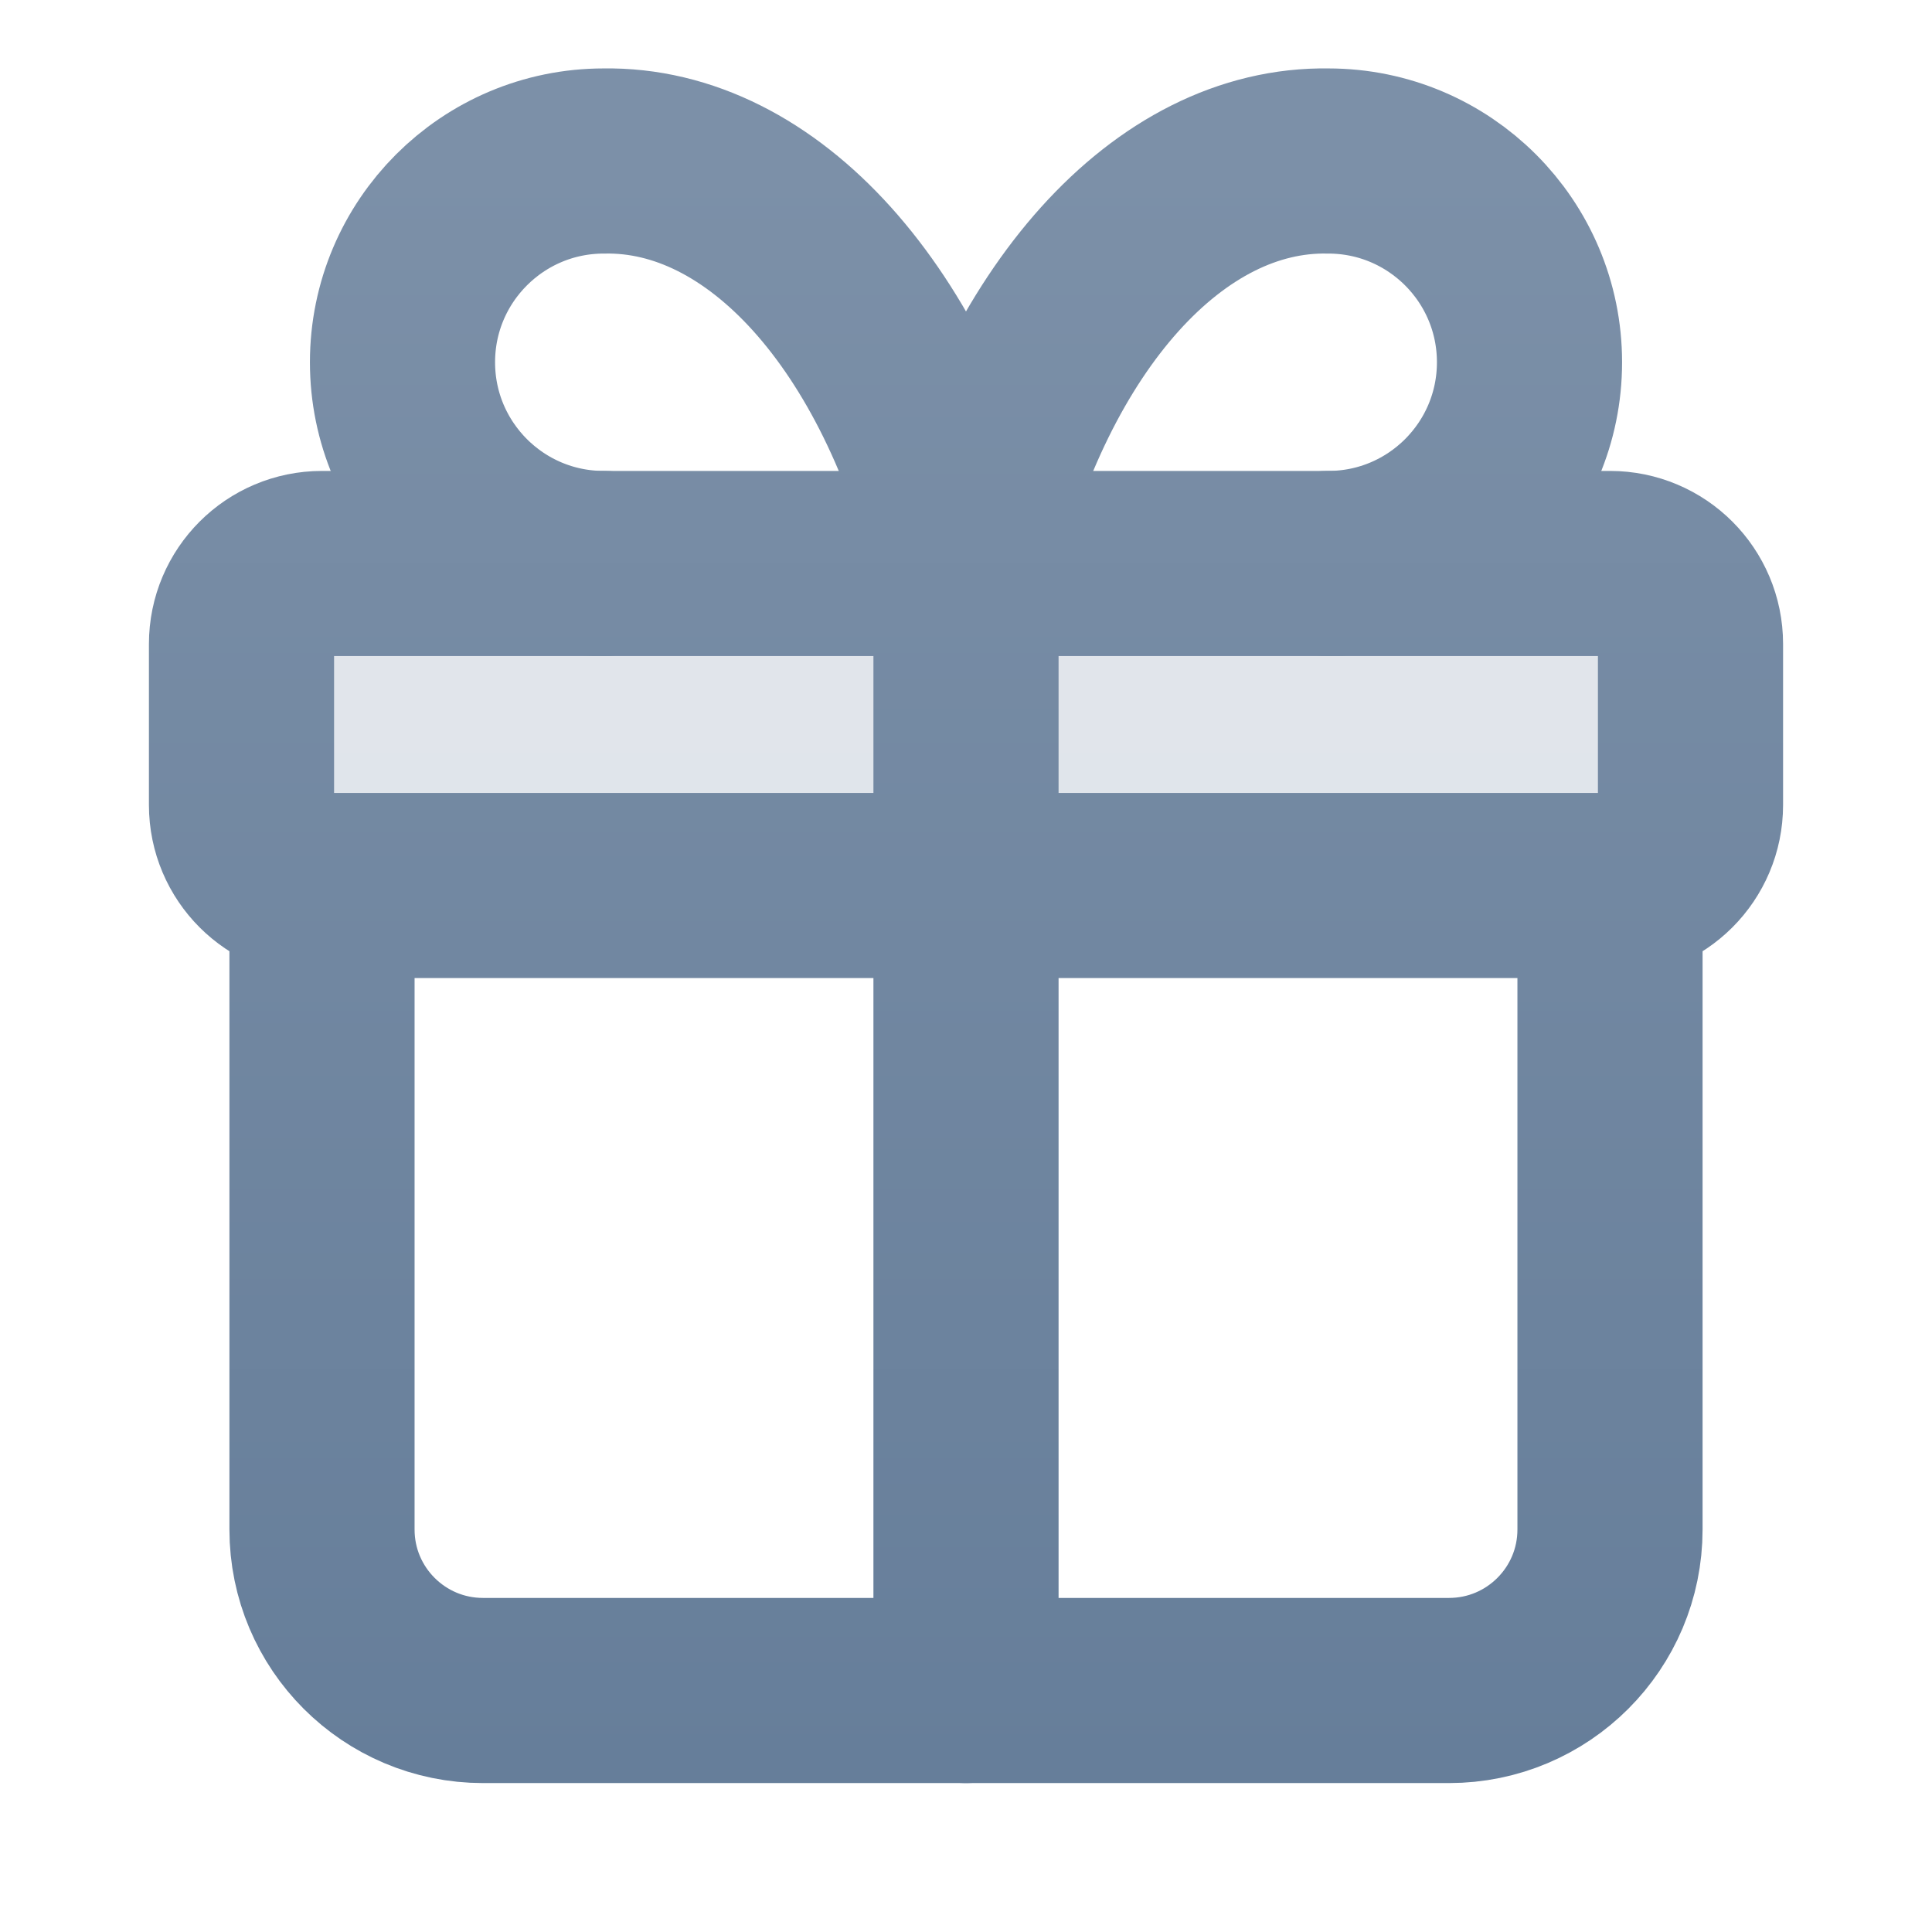
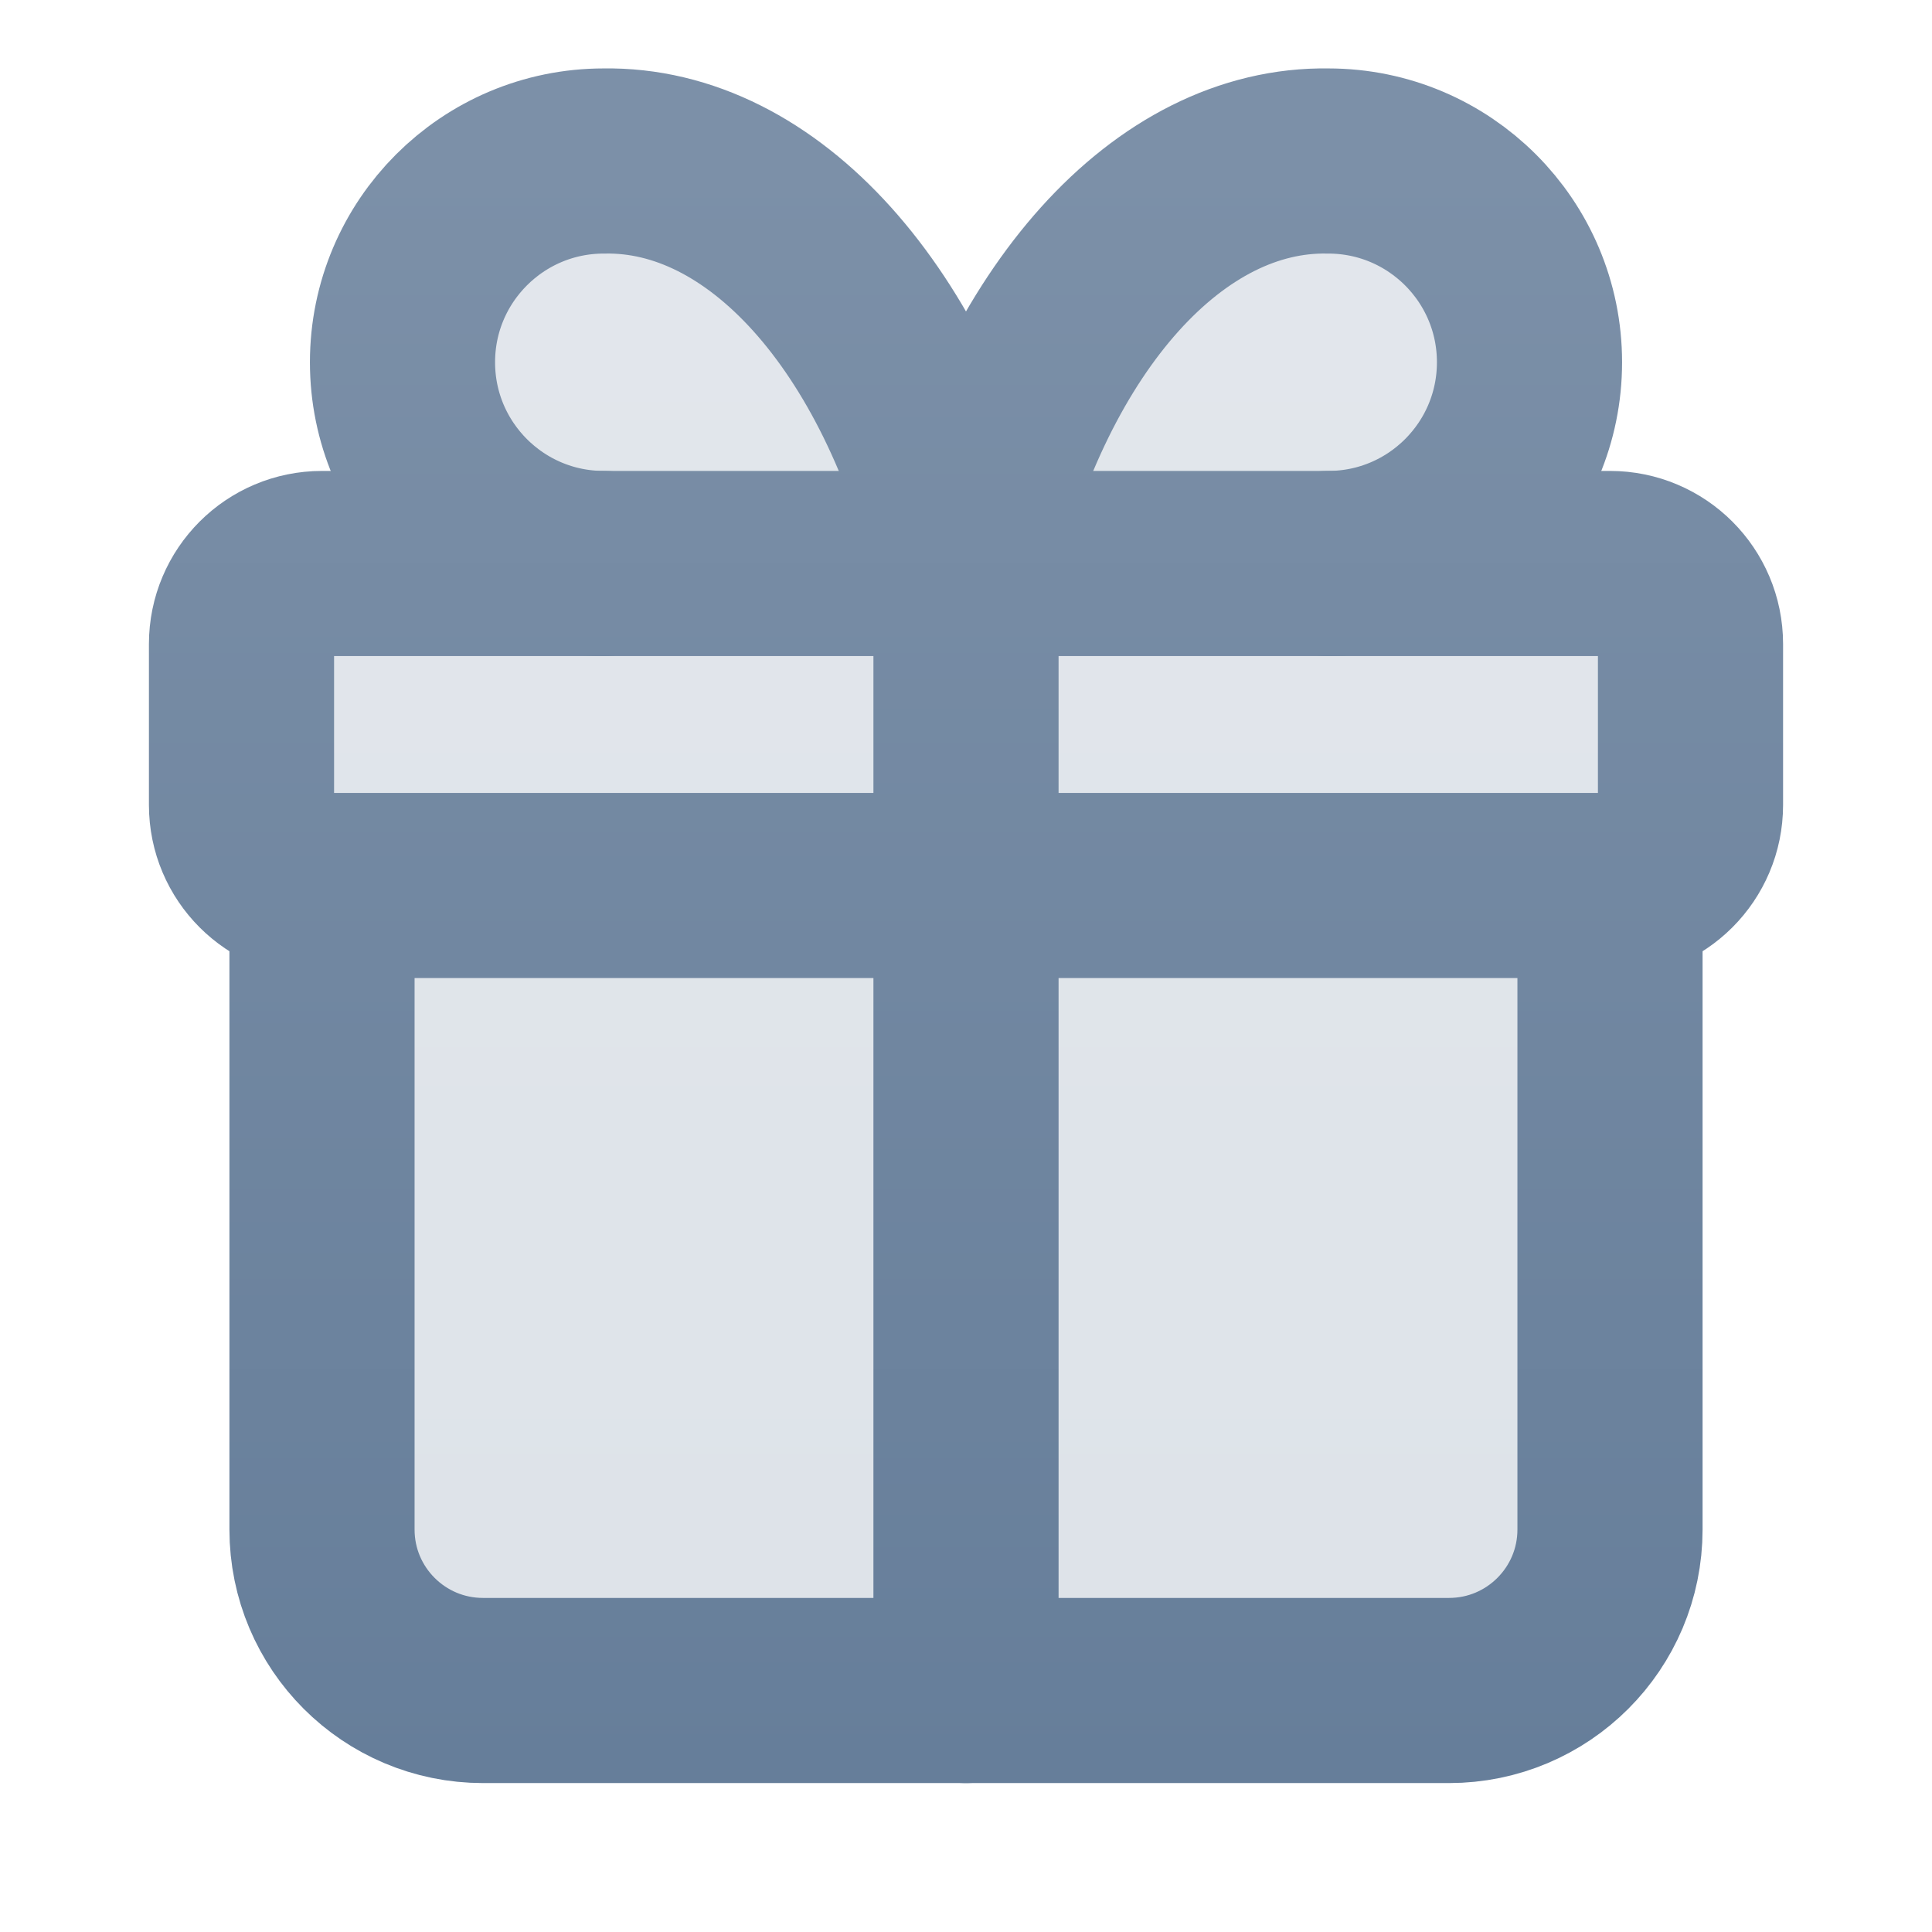
<svg xmlns="http://www.w3.org/2000/svg" viewBox="0 0 24 24" width="24" height="24">
  <defs>
    <linearGradient id="gift2p" x1="12" y1="2" x2="12" y2="22" gradientUnits="userSpaceOnUse">
      <stop offset="0" stop-color="#7c90a8" />
      <stop offset="1" stop-color="#667e9a" />
    </linearGradient>
  </defs>
  <g transform="translate(0.00 0.00) scale(1)" fill="url(#gift2p)" fill-opacity=".22">
+     <path d="M20 11v8a2 2 0 0 1-2 2H6a2 2 0 0 1-2-2v-8" />
+     <path d="M7.5 7a1 1 0 0 1 0-5A4.8 8 0 0 1 12 7a4.8 8 0 0 1 4.5-5 1 1 0 0 1 0 5" />
    <path d="M4 7h16a1 1 0 0 1 1 1v2a1 1 0 0 1 -1 1h-16a1 1 0 0 1 -1 -1v-2a1 1 0 0 1 1 -1Z" />
  </g>
  <g transform="translate(0.00 0.00) scale(1)" stroke="url(#gift2p)" stroke-width="2.3" stroke-linecap="round" stroke-linejoin="round" fill="none">
    <path d="M12 7v14" />
    <path d="M20 11v8a2 2 0 0 1-2 2H6a2 2 0 0 1-2-2v-8" />
    <path d="M7.5 7a1 1 0 0 1 0-5A4.8 8 0 0 1 12 7a4.8 8 0 0 1 4.5-5 1 1 0 0 1 0 5" />
    <path d="M4 7h16a1 1 0 0 1 1 1v2a1 1 0 0 1 -1 1h-16a1 1 0 0 1 -1 -1v-2a1 1 0 0 1 1 -1Z" />
  </g>
</svg>
